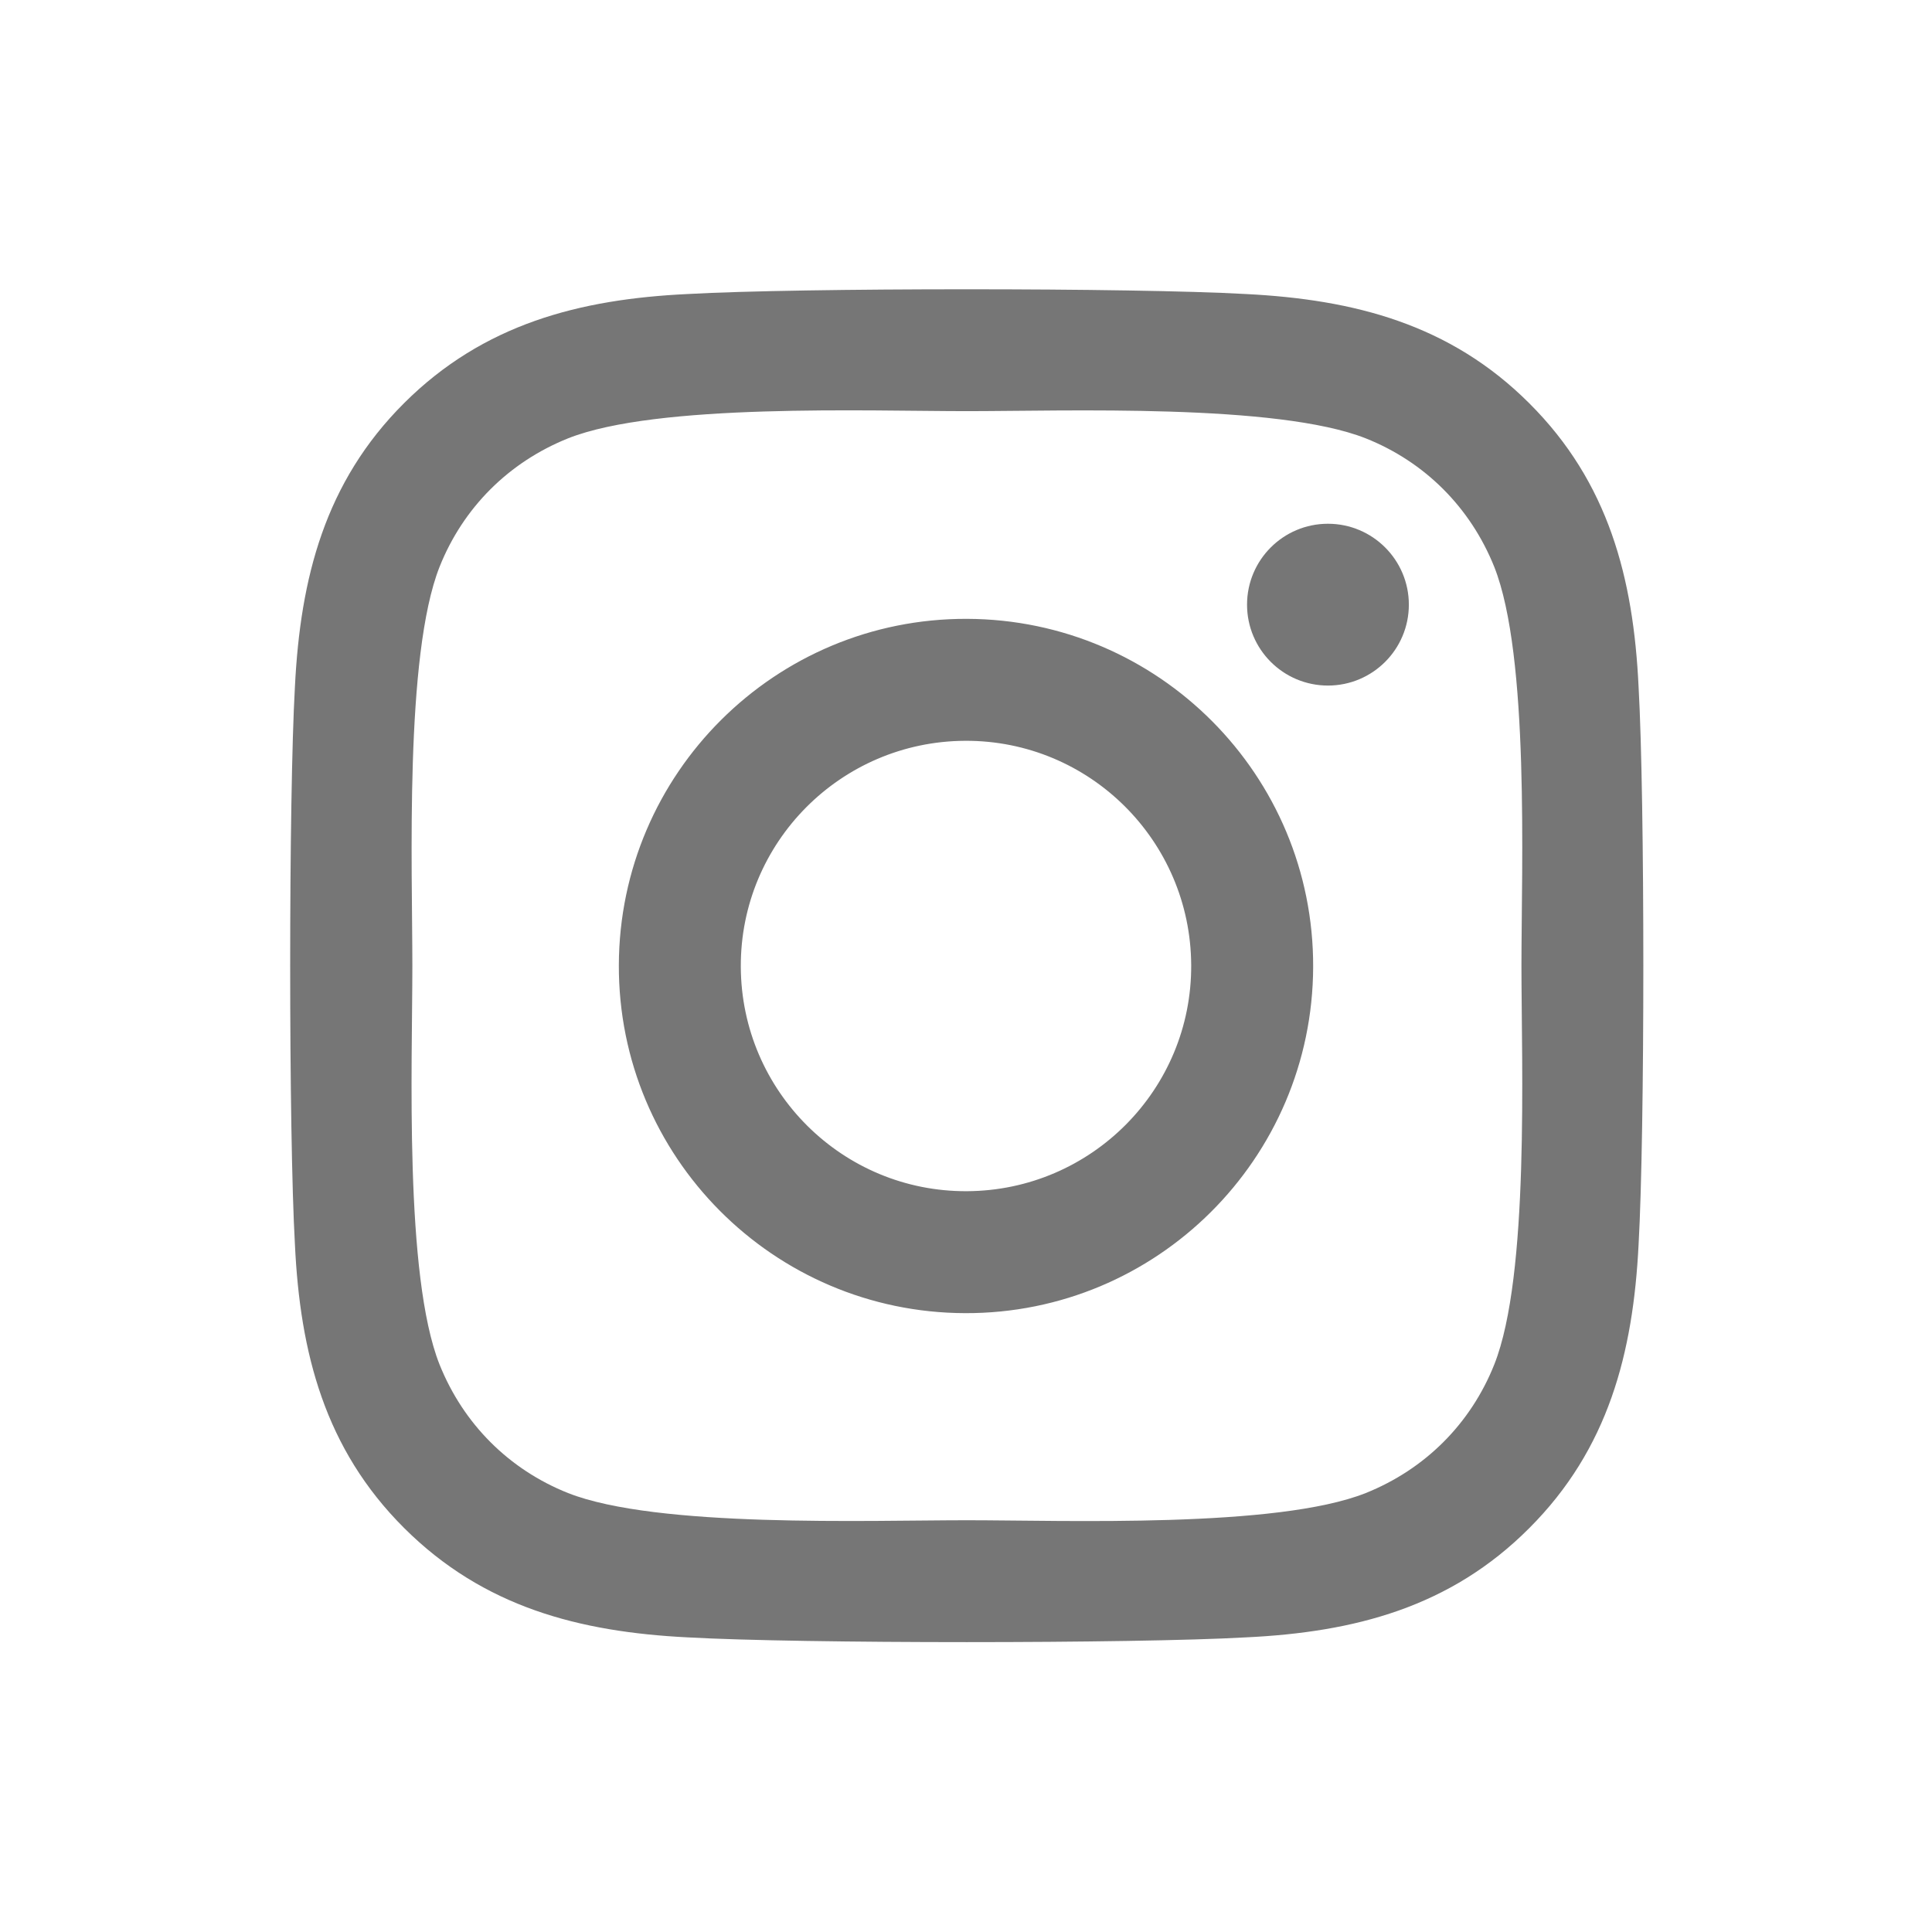
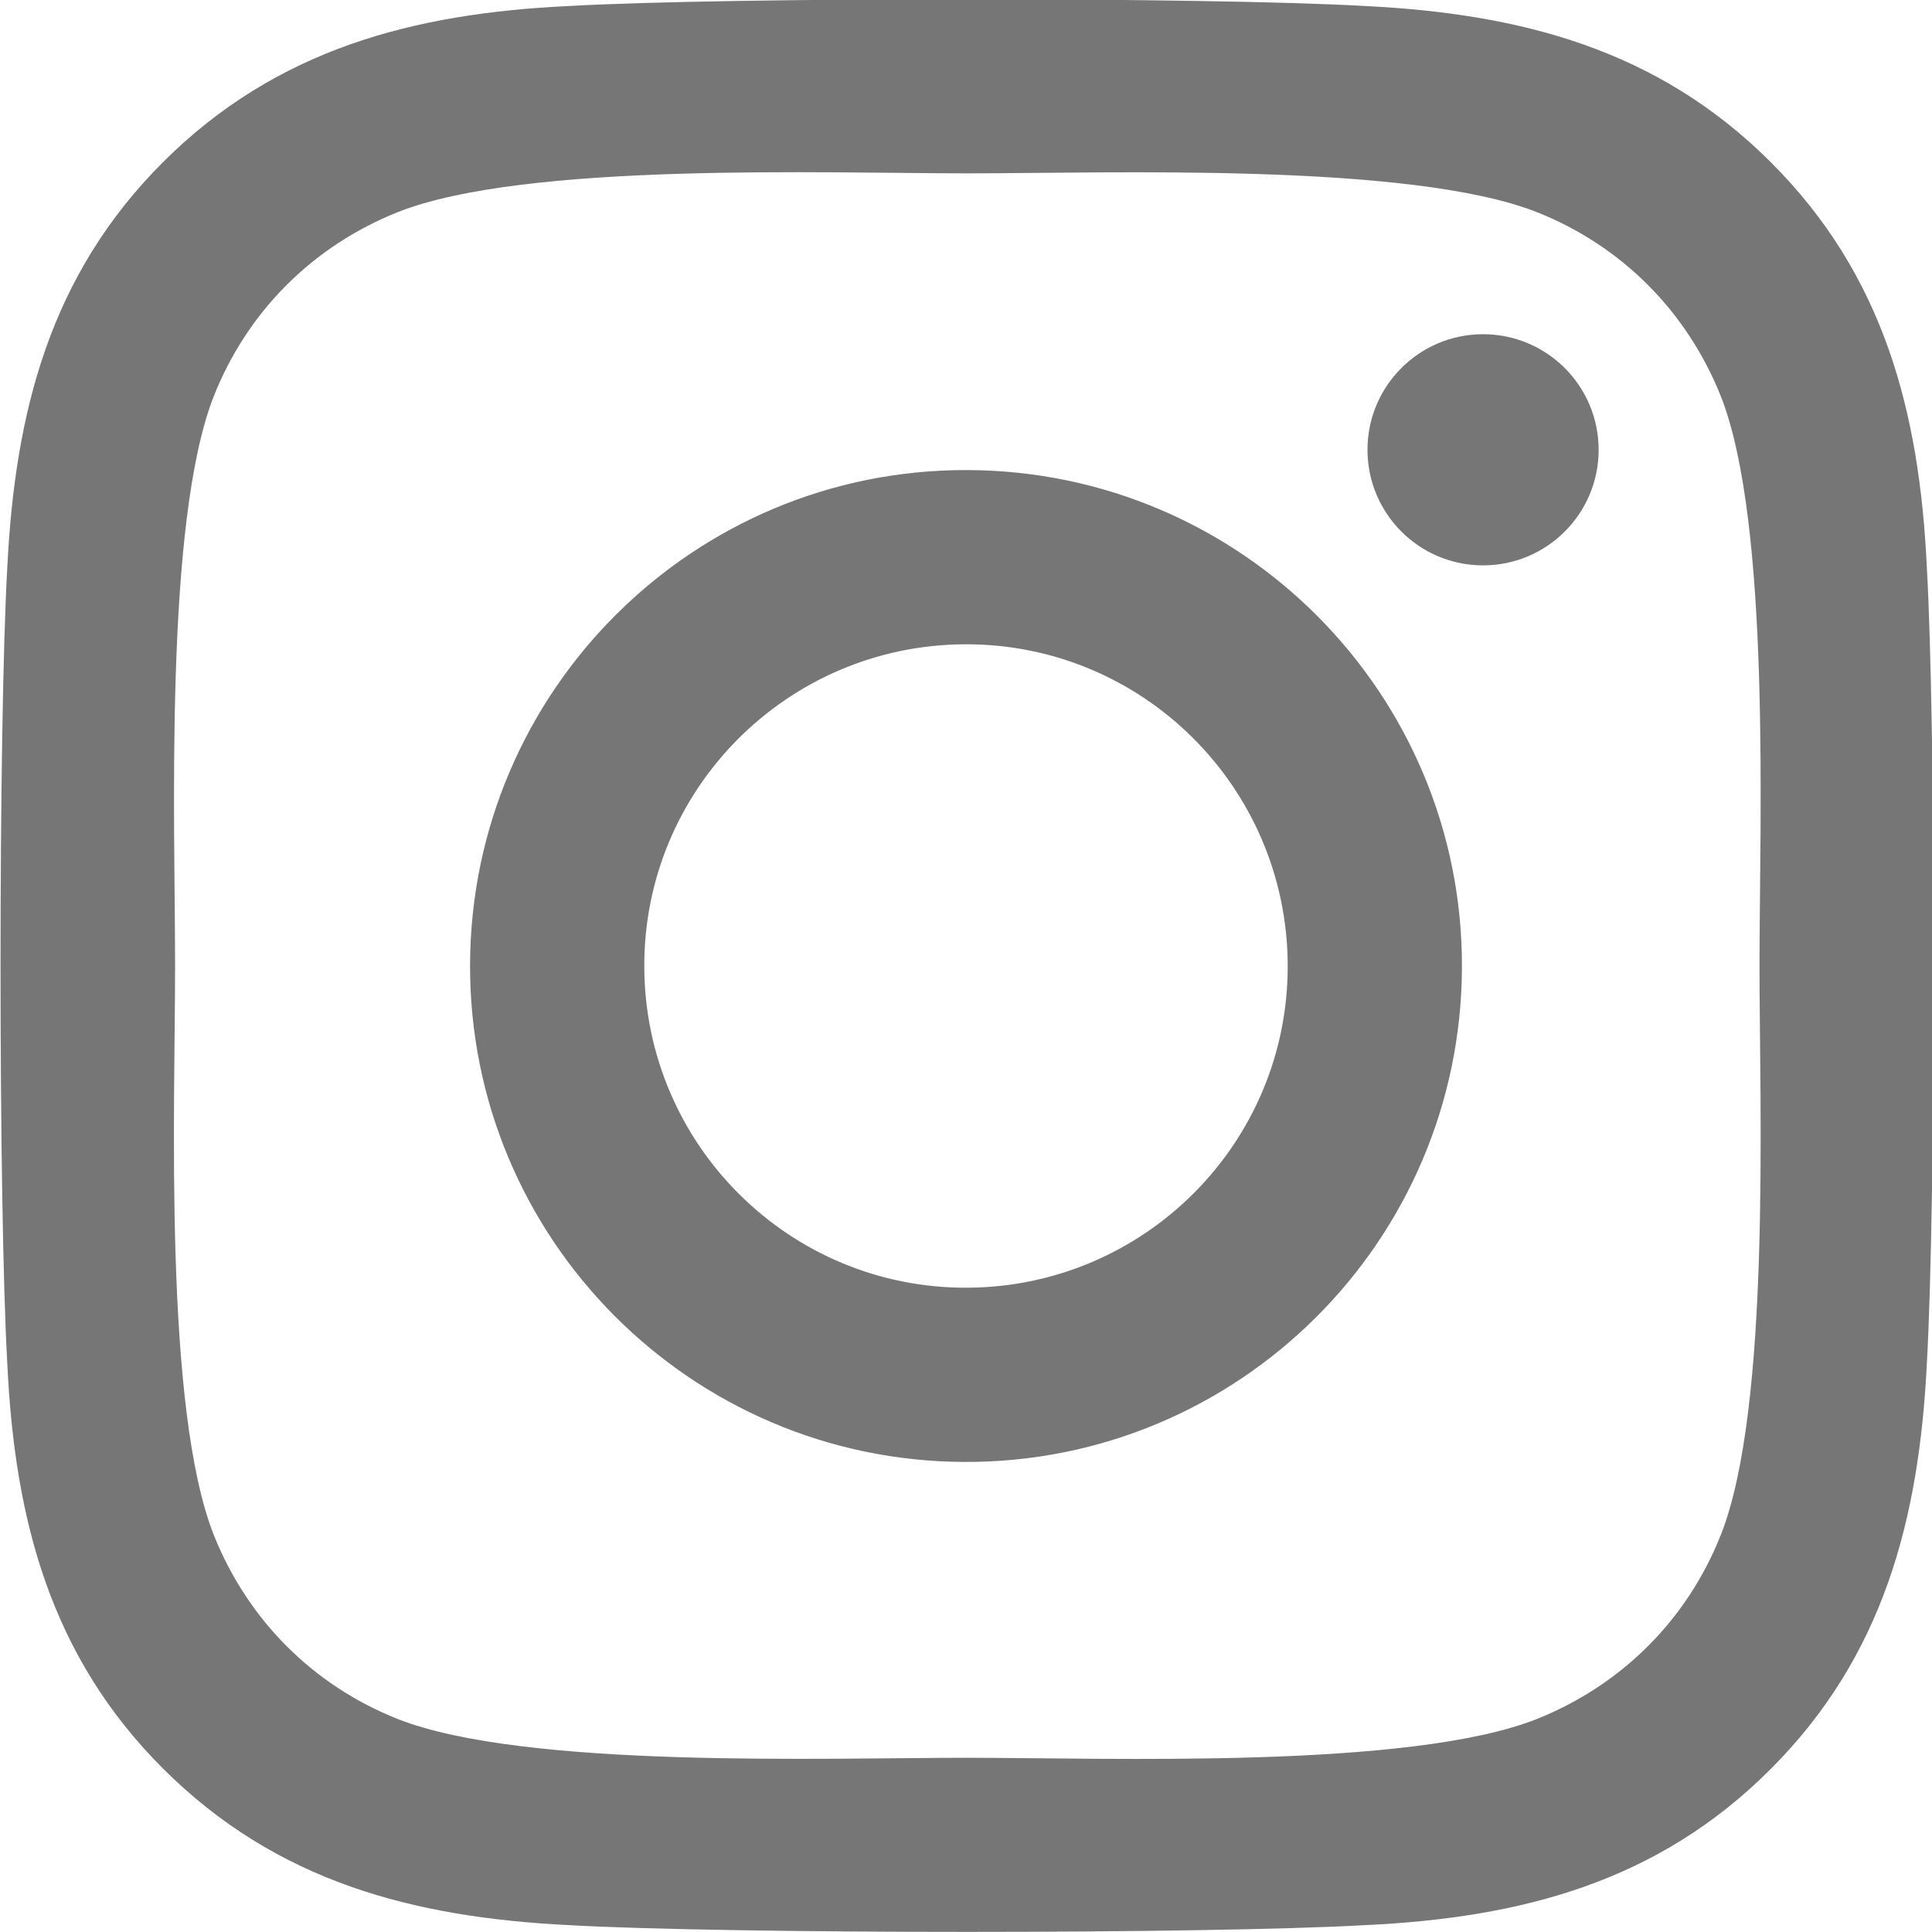
- <svg xmlns="http://www.w3.org/2000/svg" fill="#767676" viewBox="0 0 640 640">
+ <svg xmlns="http://www.w3.org/2000/svg" fill="#767676" viewBox="96 96 448 448">
  <path d="M320.3 205C256.8 204.8 205.2 256.2 205 319.7C204.8 383.2 256.2 434.8 319.7 435C383.2 435.2 434.8 383.8 435 320.3C435.2 256.8 383.8 205.2 320.3 205zM319.7 245.4C360.9 245.2 394.4 278.5 394.6 319.7C394.8 360.9 361.5 394.4 320.3 394.6C279.1 394.8 245.6 361.5 245.4 320.3C245.2 279.1 278.5 245.6 319.7 245.4zM413.1 200.3C413.1 185.5 425.1 173.5 439.9 173.5C454.7 173.5 466.7 185.5 466.7 200.3C466.7 215.1 454.7 227.1 439.9 227.1C425.1 227.1 413.1 215.1 413.1 200.3zM542.8 227.5C541.1 191.6 532.9 159.8 506.6 133.6C480.4 107.4 448.6 99.2 412.7 97.4C375.7 95.3 264.8 95.3 227.8 97.4C192 99.1 160.2 107.3 133.9 133.5C107.6 159.7 99.5 191.5 97.7 227.4C95.6 264.4 95.6 375.3 97.7 412.3C99.4 448.2 107.6 480 133.9 506.2C160.2 532.4 191.9 540.6 227.8 542.4C264.8 544.5 375.7 544.5 412.7 542.4C448.6 540.7 480.4 532.5 506.6 506.2C532.8 480 541 448.2 542.8 412.3C544.9 375.3 544.9 264.5 542.8 227.5zM495 452C487.2 471.6 472.1 486.7 452.4 494.6C422.9 506.3 352.9 503.6 320.3 503.6C287.7 503.6 217.6 506.2 188.2 494.6C168.6 486.8 153.5 471.7 145.6 452C133.9 422.5 136.6 352.5 136.6 319.9C136.6 287.3 134 217.2 145.6 187.8C153.4 168.2 168.5 153.1 188.2 145.2C217.7 133.5 287.7 136.2 320.3 136.2C352.9 136.2 423 133.6 452.4 145.2C472 153 487.1 168.1 495 187.8C506.7 217.3 504 287.3 504 319.9C504 352.5 506.7 422.6 495 452z" />
</svg>
